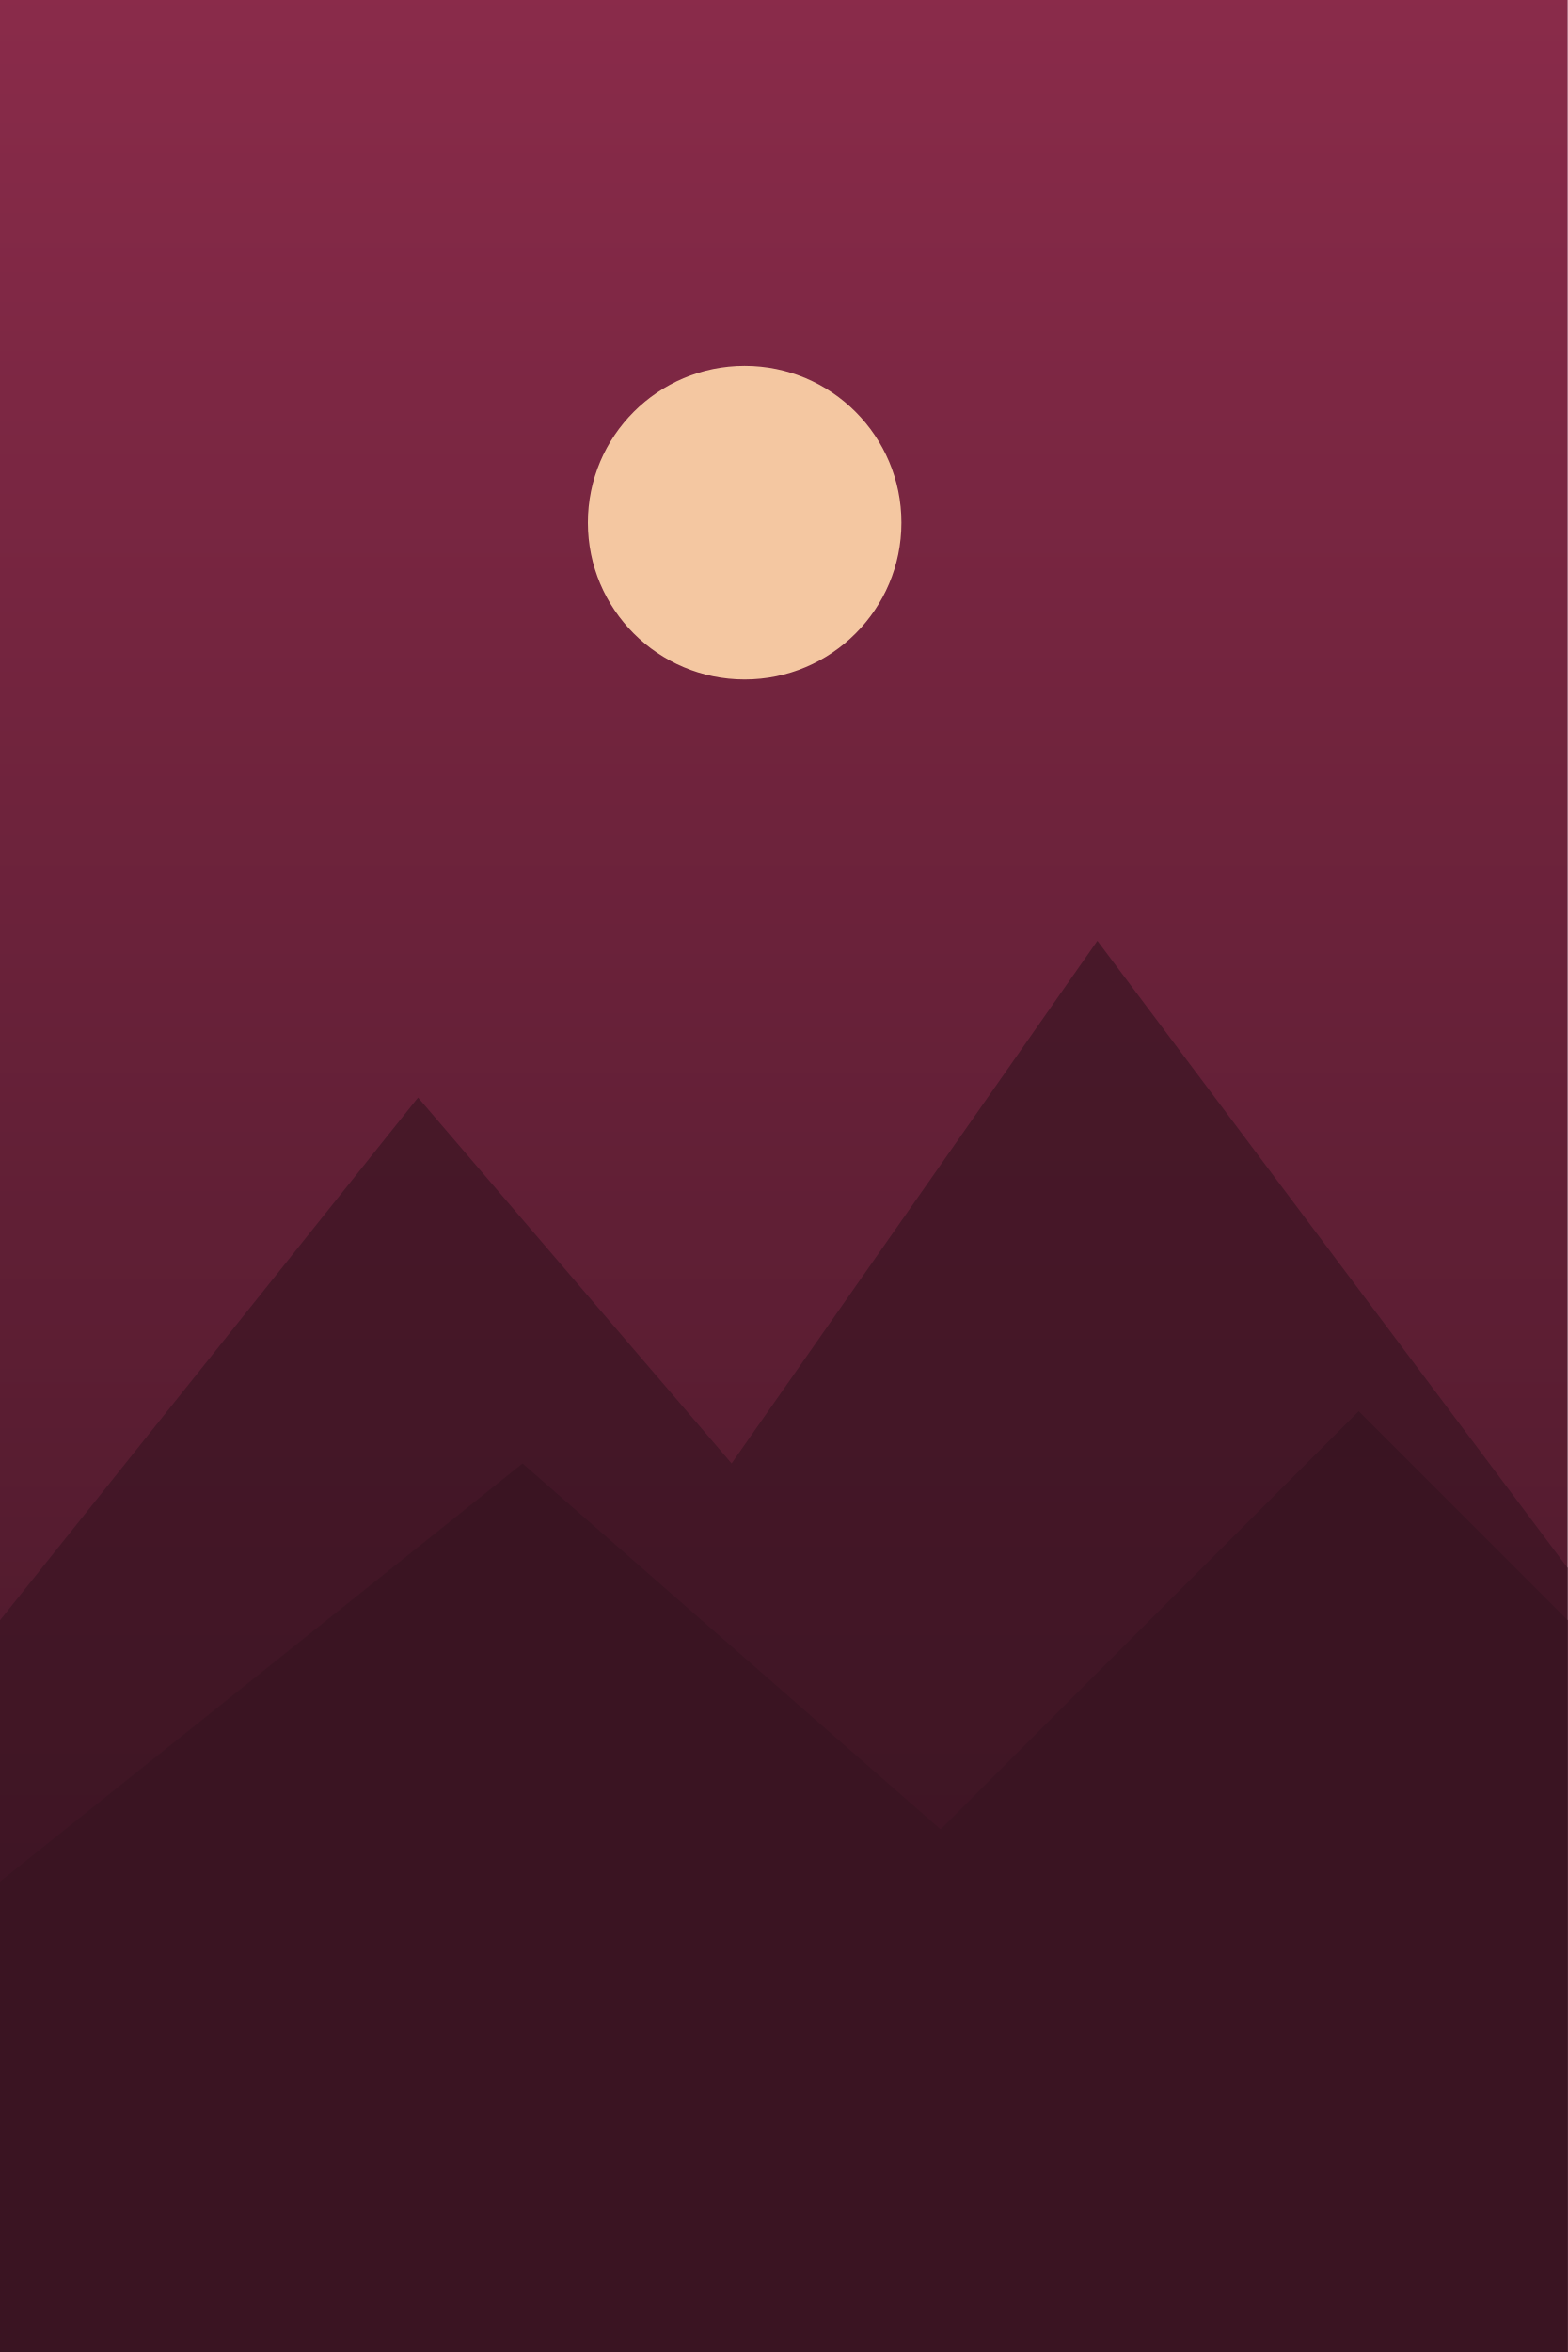
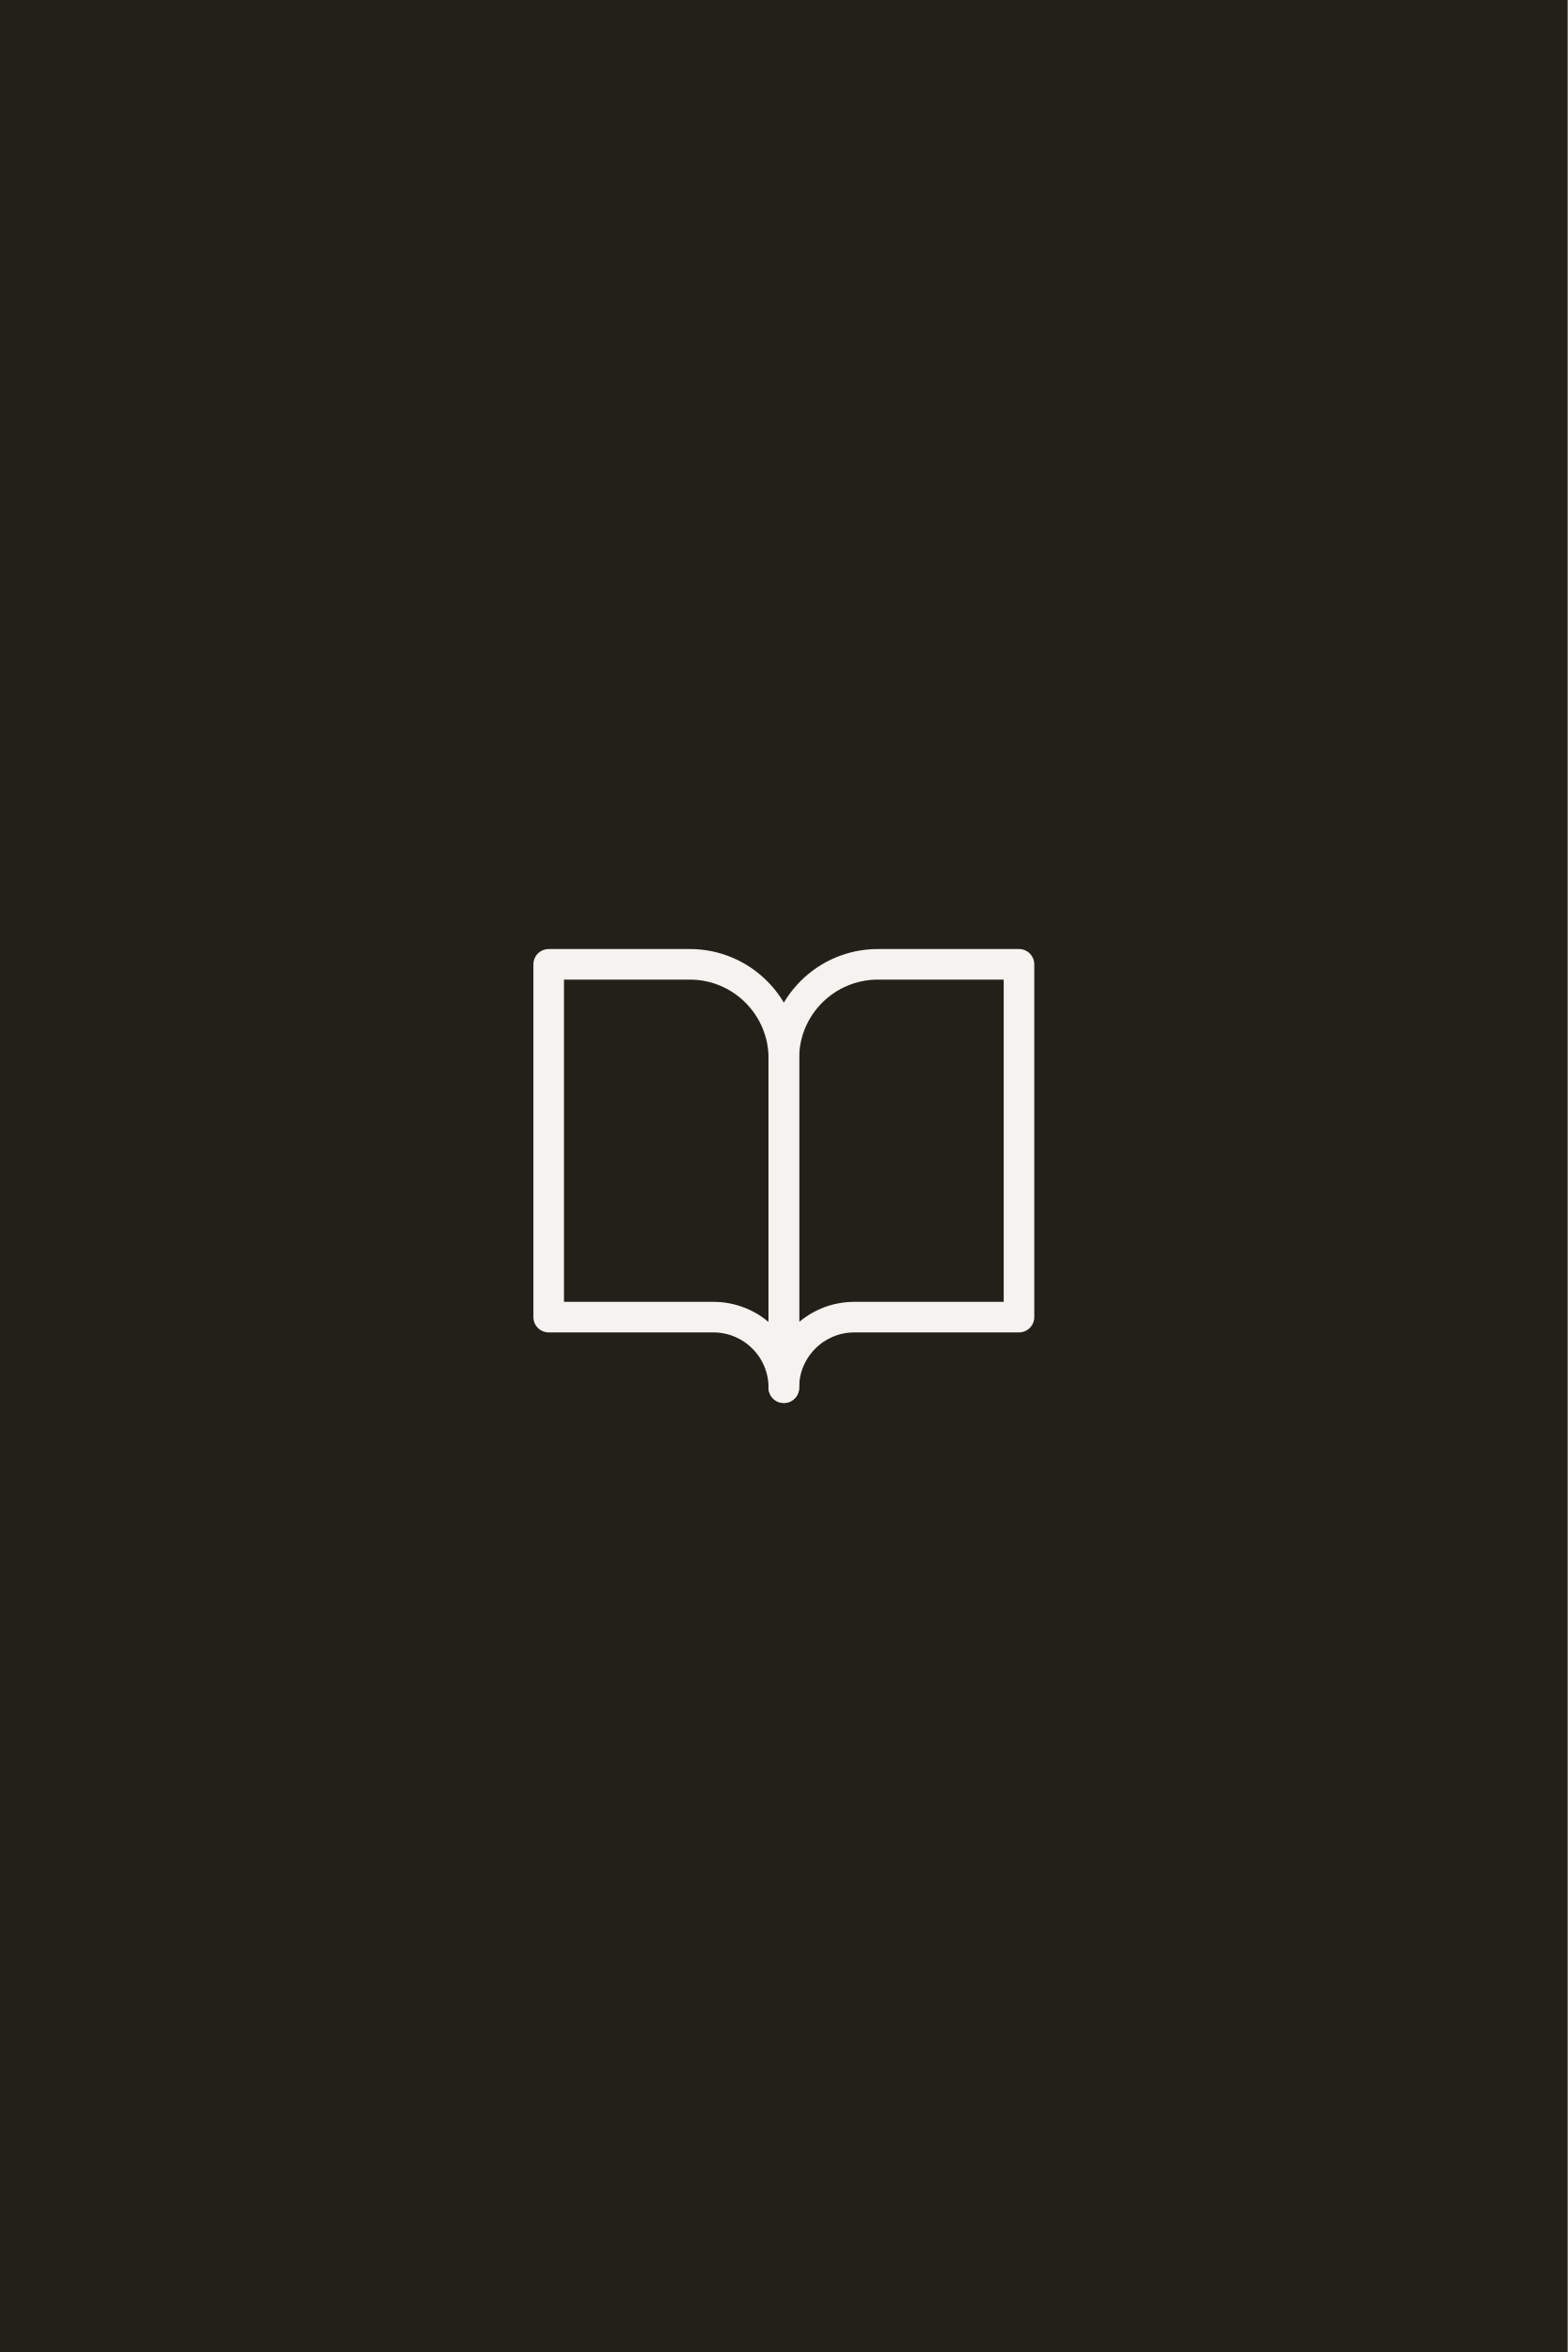
<svg xmlns="http://www.w3.org/2000/svg" viewBox="0 0 600 900">
-   <defs>
-     <linearGradient id="g" x1="0" y1="0" x2="0" y2="1">
-       <stop offset="0" stop-color="#8a2b4a" />
-       <stop offset="1" stop-color="#3a1422" />
-     </linearGradient>
-   </defs>
-   <rect width="600" height="900" fill="url(#g)" />
-   <circle cx="285" cy="200" r="60" fill="#f4c7a1" />
-   <path d="M0 620 L160 420 L280 560 L420 360 L600 600 V900 H0Z" fill="#3a1422" opacity="0.7" />
-   <path d="M0 720 L200 560 L360 700 L520 540 L600 620 V900 H0Z" fill="#3a1422" />
+   <rect width="600" height="900" fill="#232019" />
+   <g transform="translate(192 342) scale(9)" fill="none" stroke="#f5f3ef" stroke-width="1.3" stroke-linecap="round" stroke-linejoin="round">
+     <path d="M2 3h6a4 4 0 0 1 4 4v14a3 3 0 0 0-3-3H2z" />
+     <path d="M22 3h-6a4 4 0 0 0-4 4v14a3 3 0 0 1 3-3h7z" />
+   </g>
</svg>
